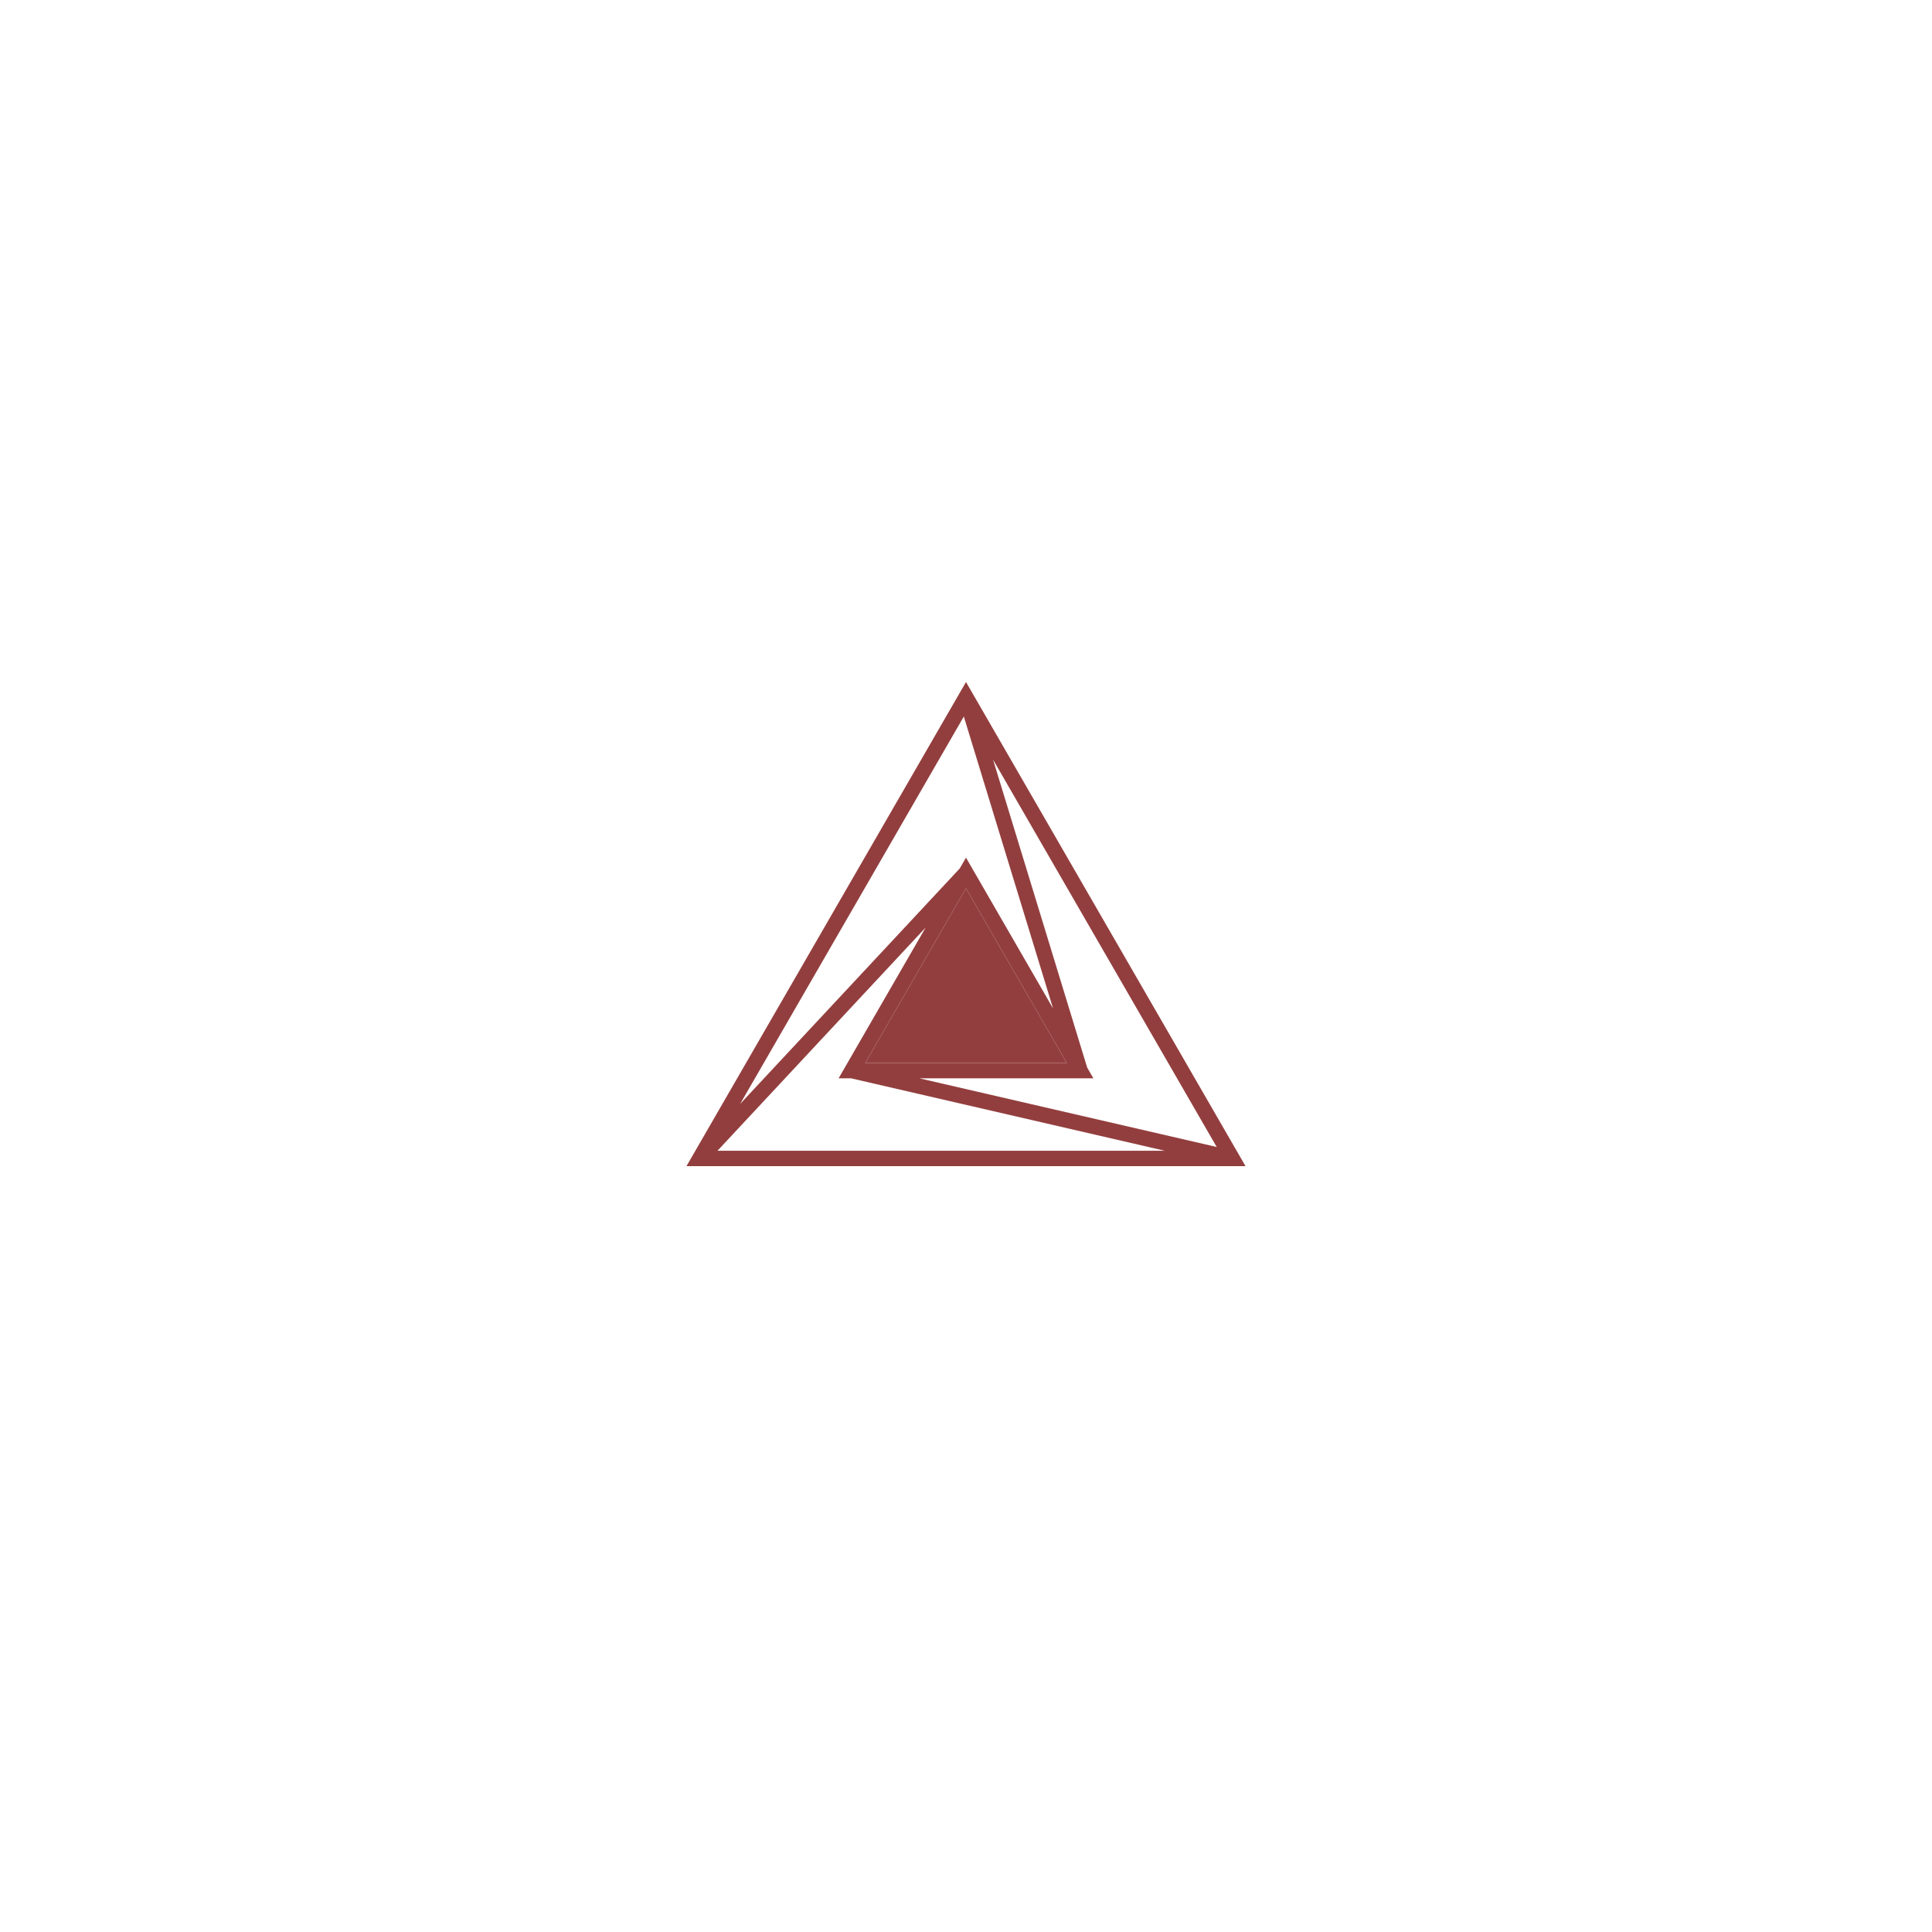
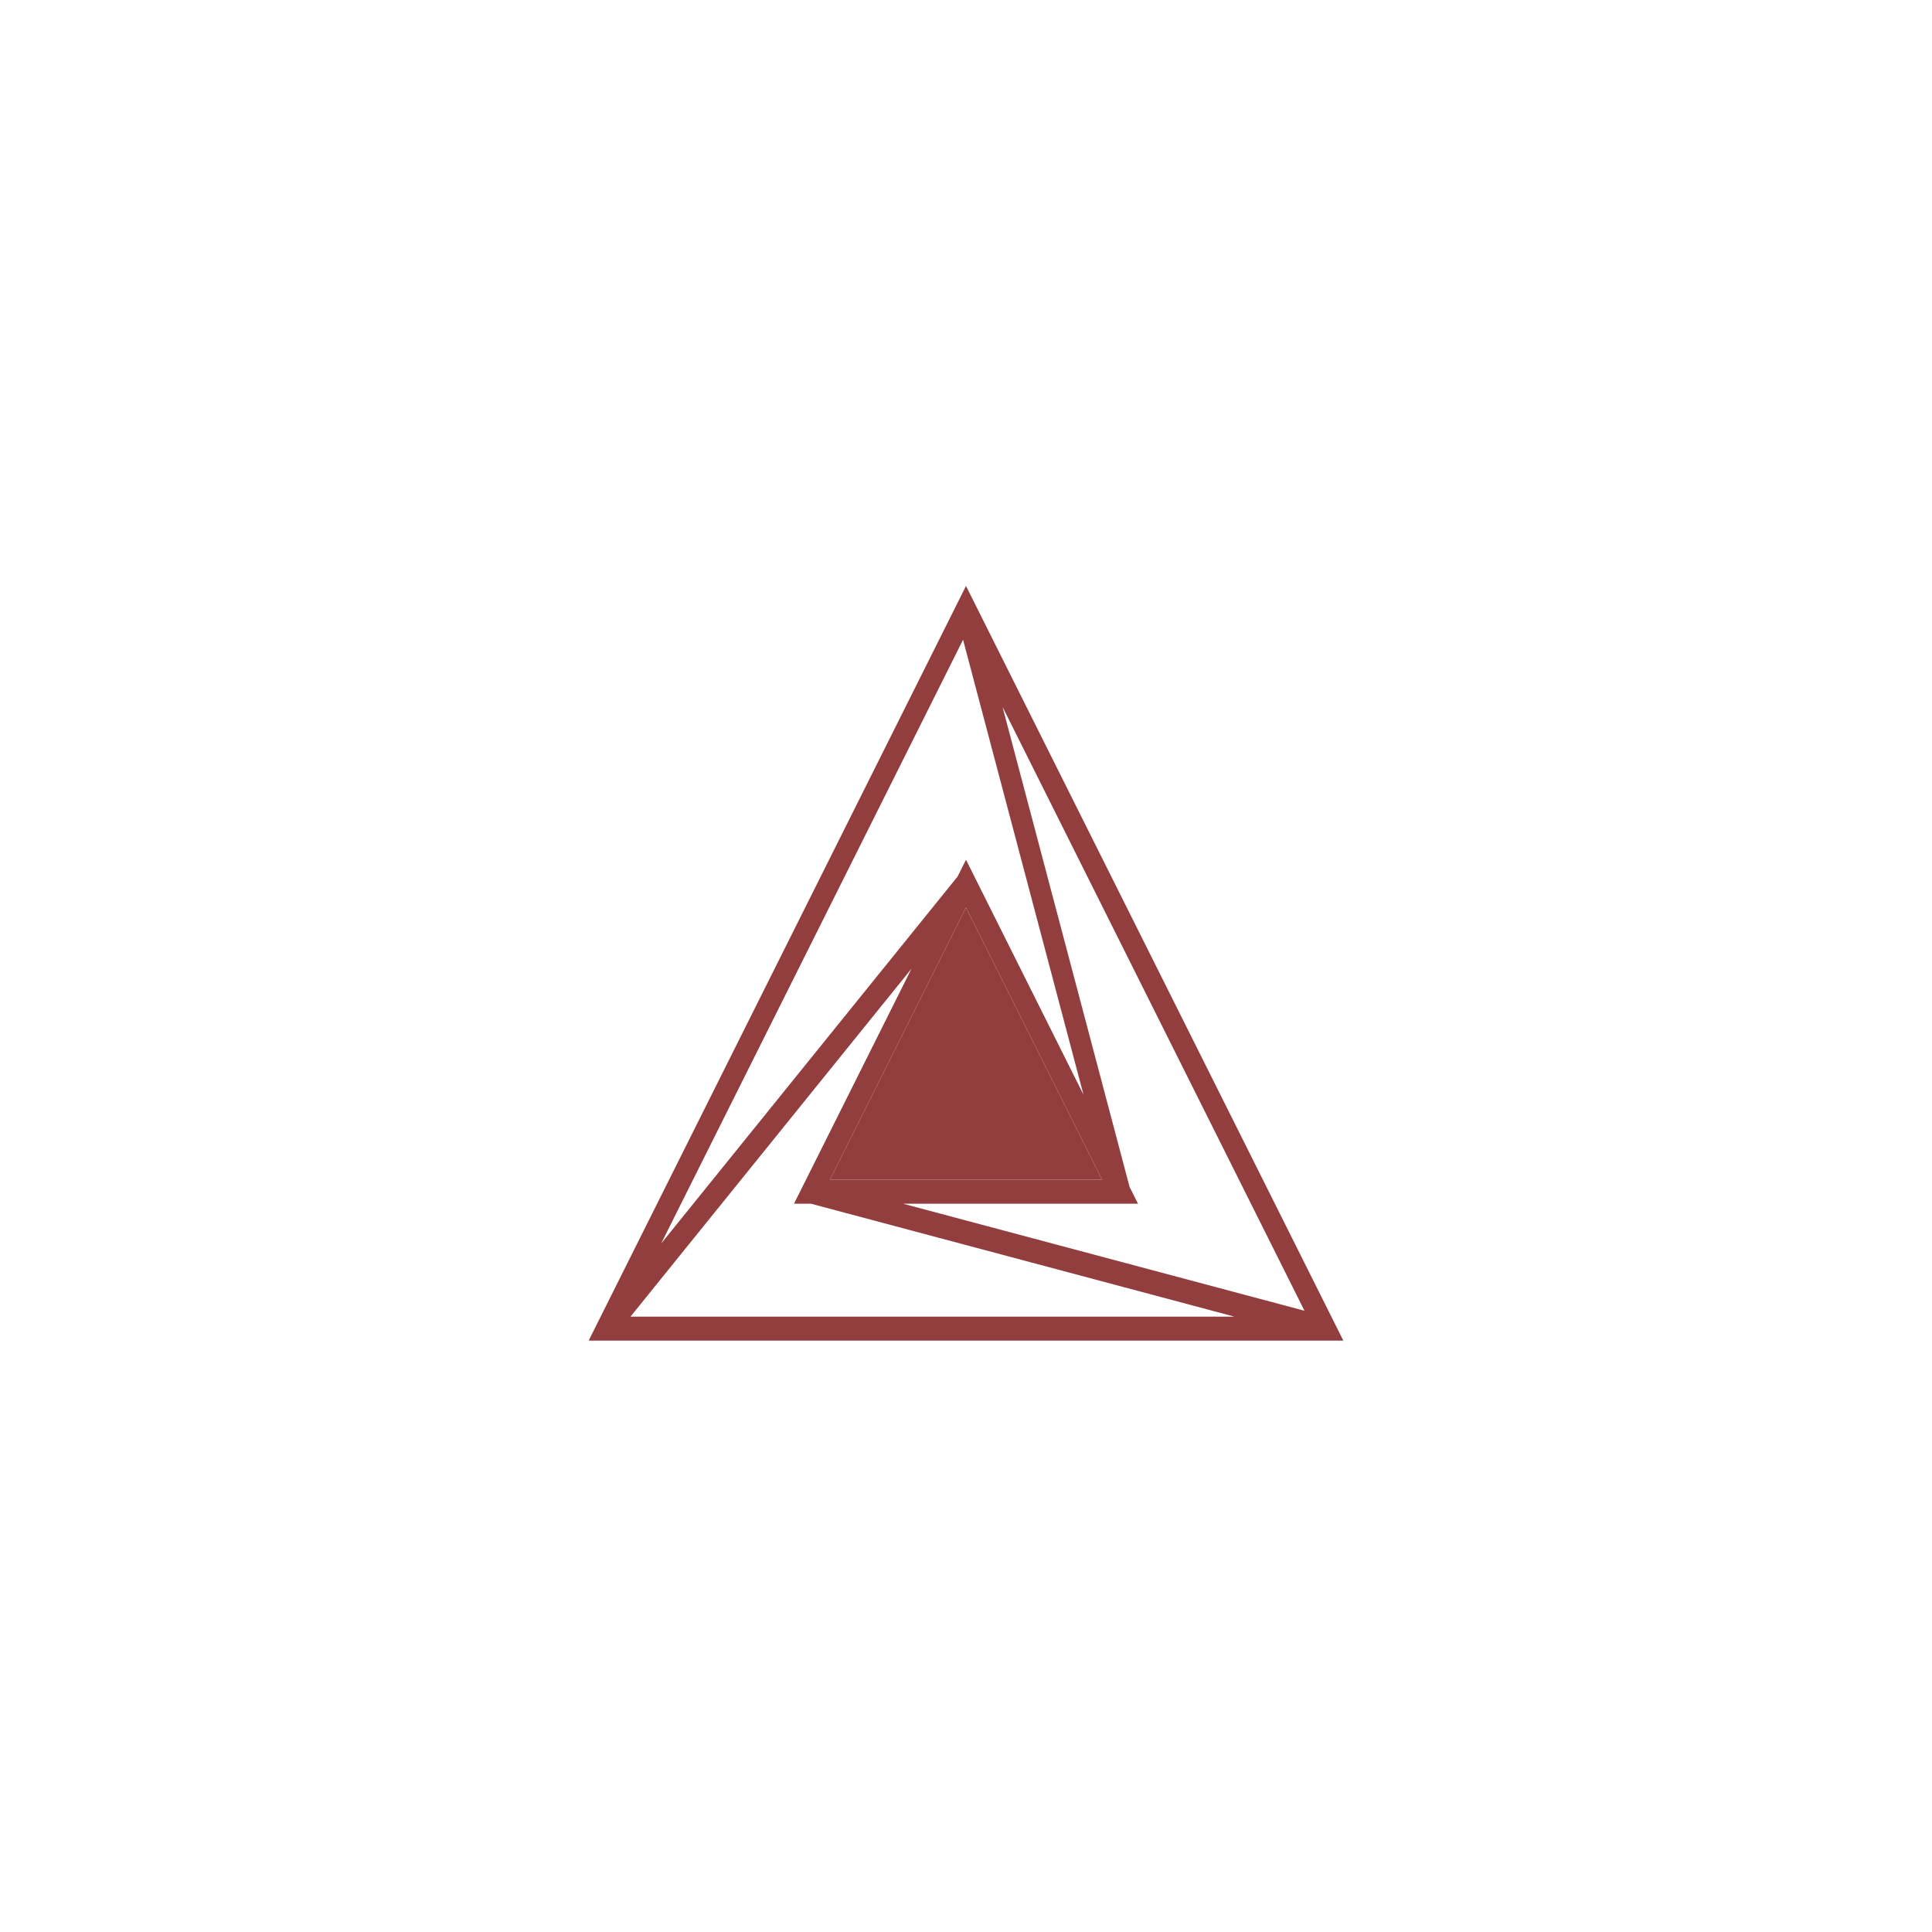
<svg xmlns="http://www.w3.org/2000/svg" width="256" height="256" viewBox="0 0 256 256" fill="none">
-   <path d="M128 90.37L90.963 154.519H165.037L128 90.37ZM141.353 140.845H114.646L127.999 117.716L141.353 140.845ZM128 113.645L127.175 115.072L98.075 146.273L127.711 94.944L139.534 133.619L128 113.645ZM122.65 122.908L111.119 142.882H112.766L154.337 152.482H95.069L122.65 122.908ZM121.817 142.882H144.881L144.056 141.455L131.585 100.654L161.221 151.982L121.817 142.882Z" fill="#933E3E" />
-   <path d="M141.353 140.845H114.646L127.999 117.716L141.353 140.845Z" fill="#933E3E" />
+   <path d="M128 77.636L78 177.636H178L128 77.636ZM146.027 156.319H109.972L127.999 120.266L146.027 156.319ZM128 113.92L126.887 116.143L87.602 164.781L127.61 84.768L143.571 145.056L128 113.92ZM120.777 128.358L105.211 159.495H107.434L163.555 174.461H83.543L120.777 128.358ZM119.652 159.495H150.789L149.676 157.271L132.84 93.667L172.848 173.681L119.652 159.495Z" fill="#933E3E" />
+   <path d="M146.027 156.319H109.972L127.999 120.266L146.027 156.319Z" fill="#933E3E" />
</svg>
